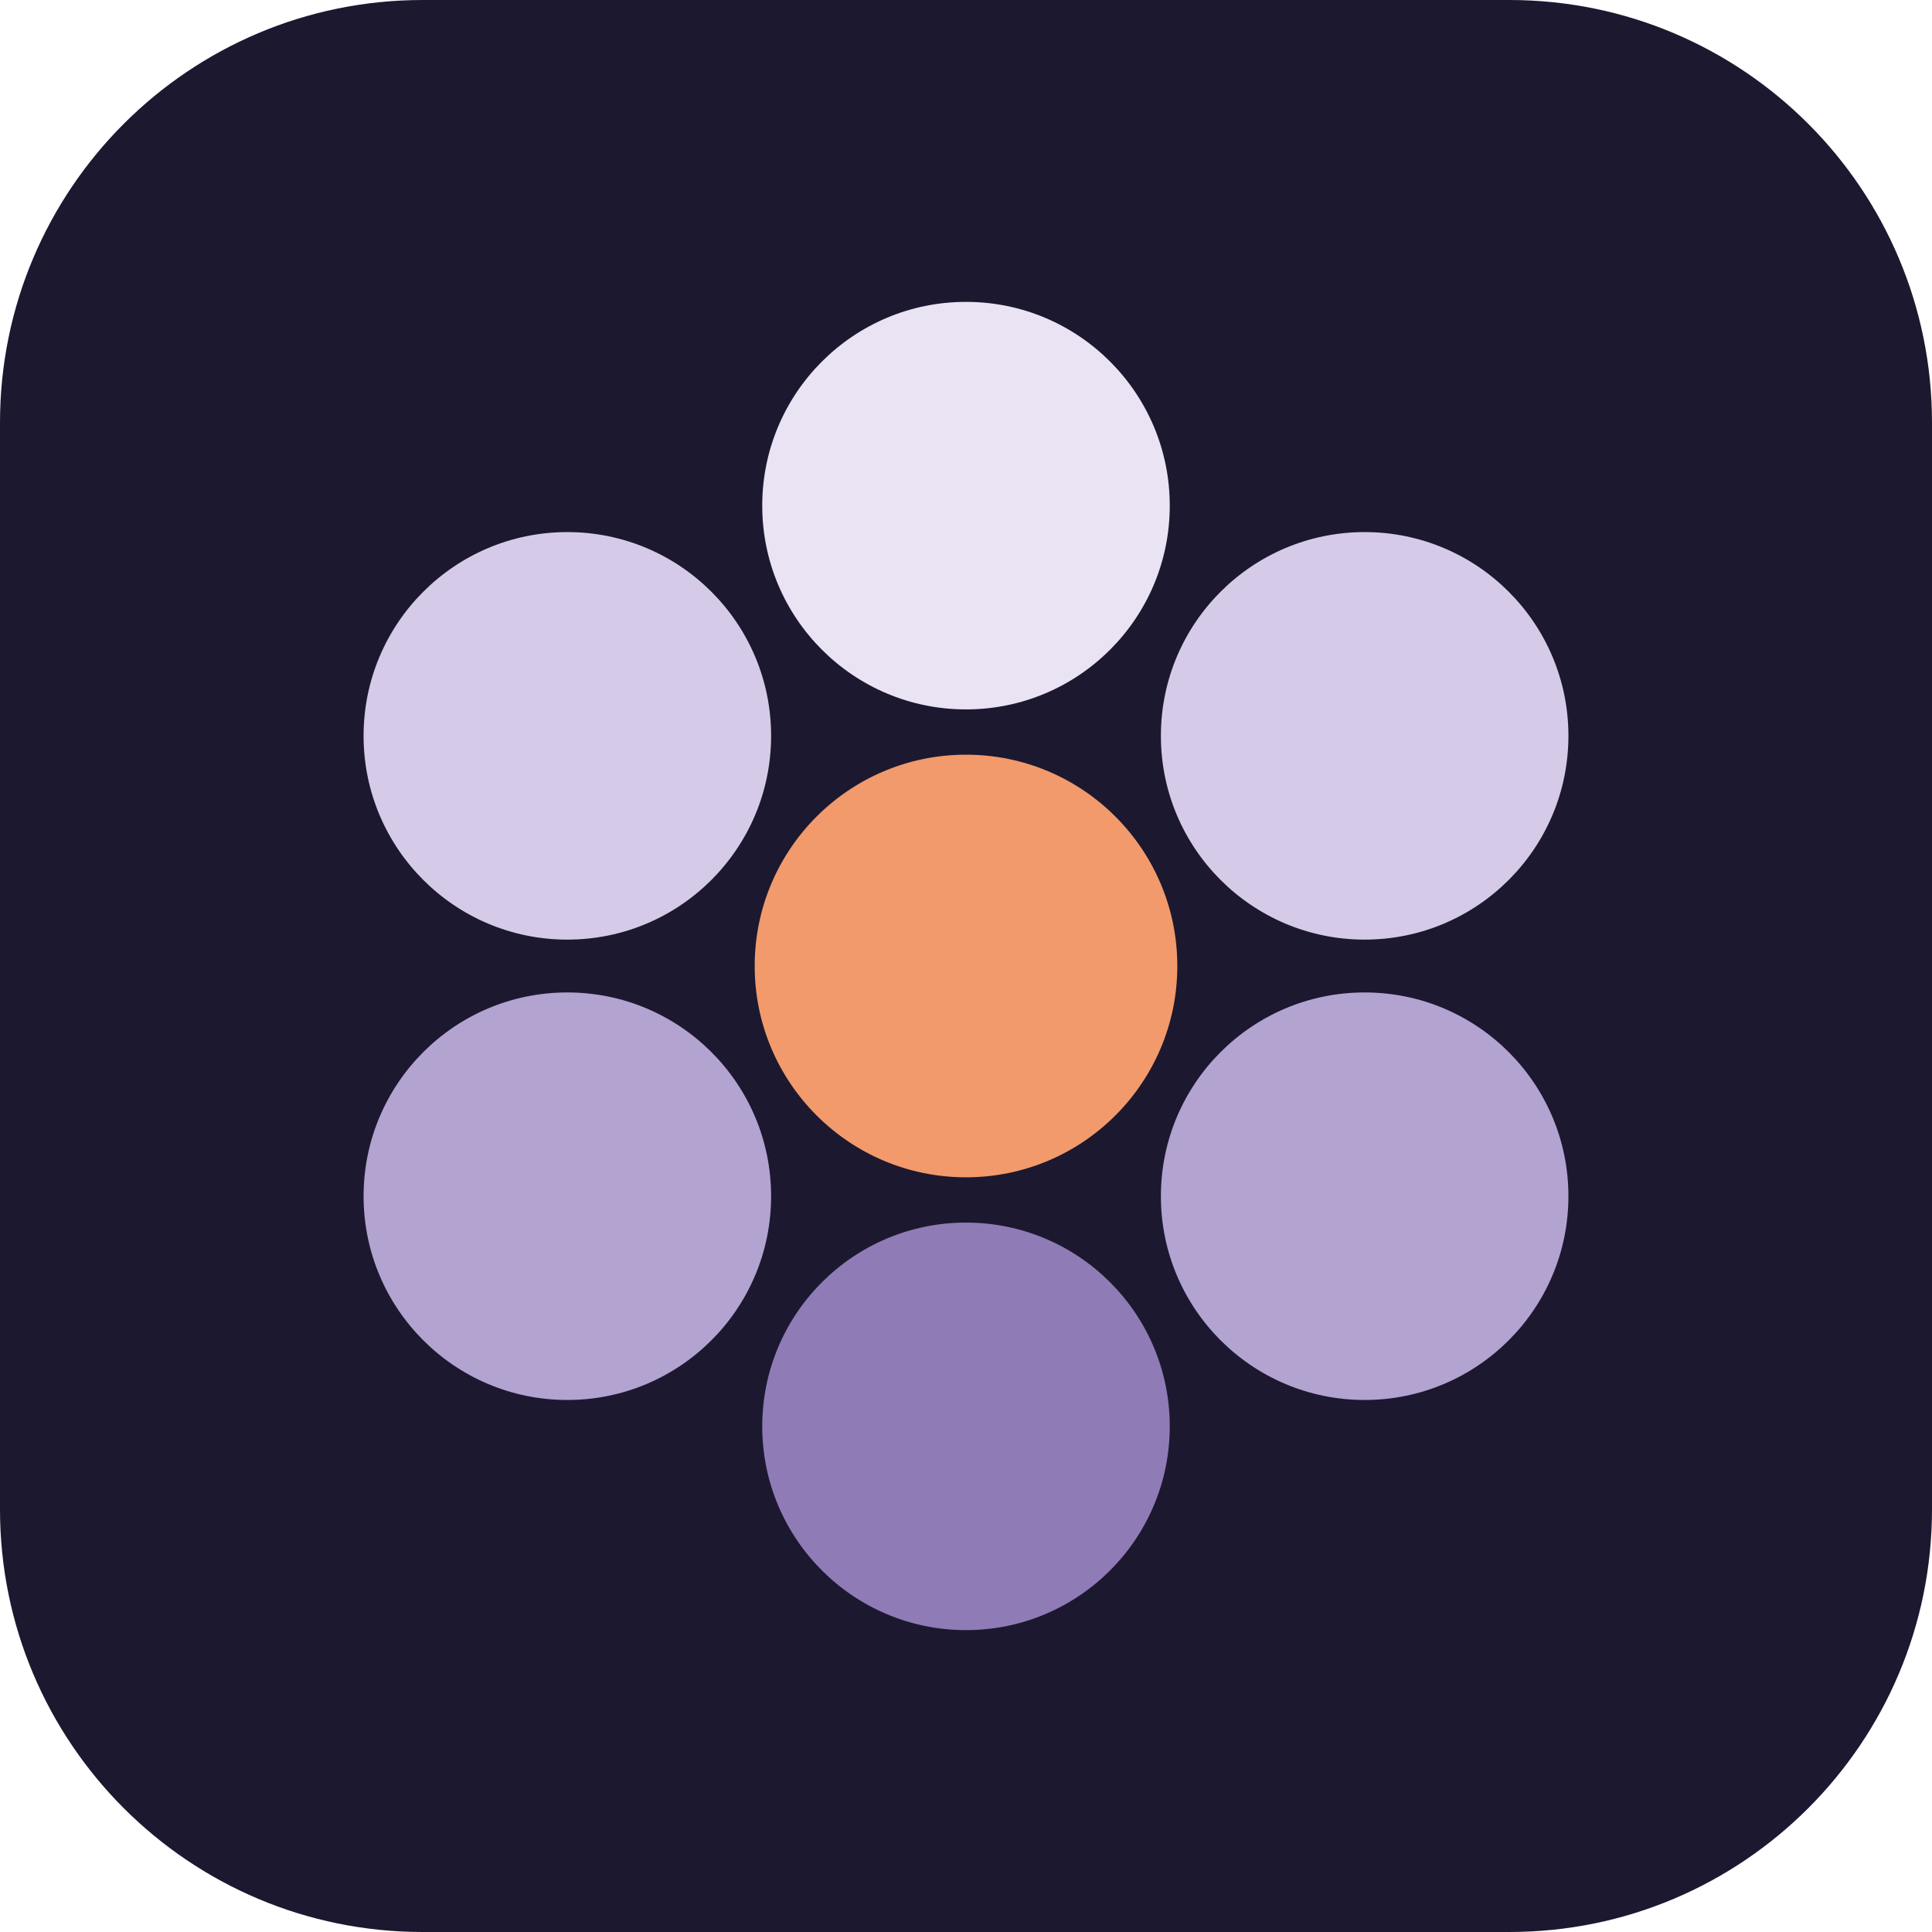
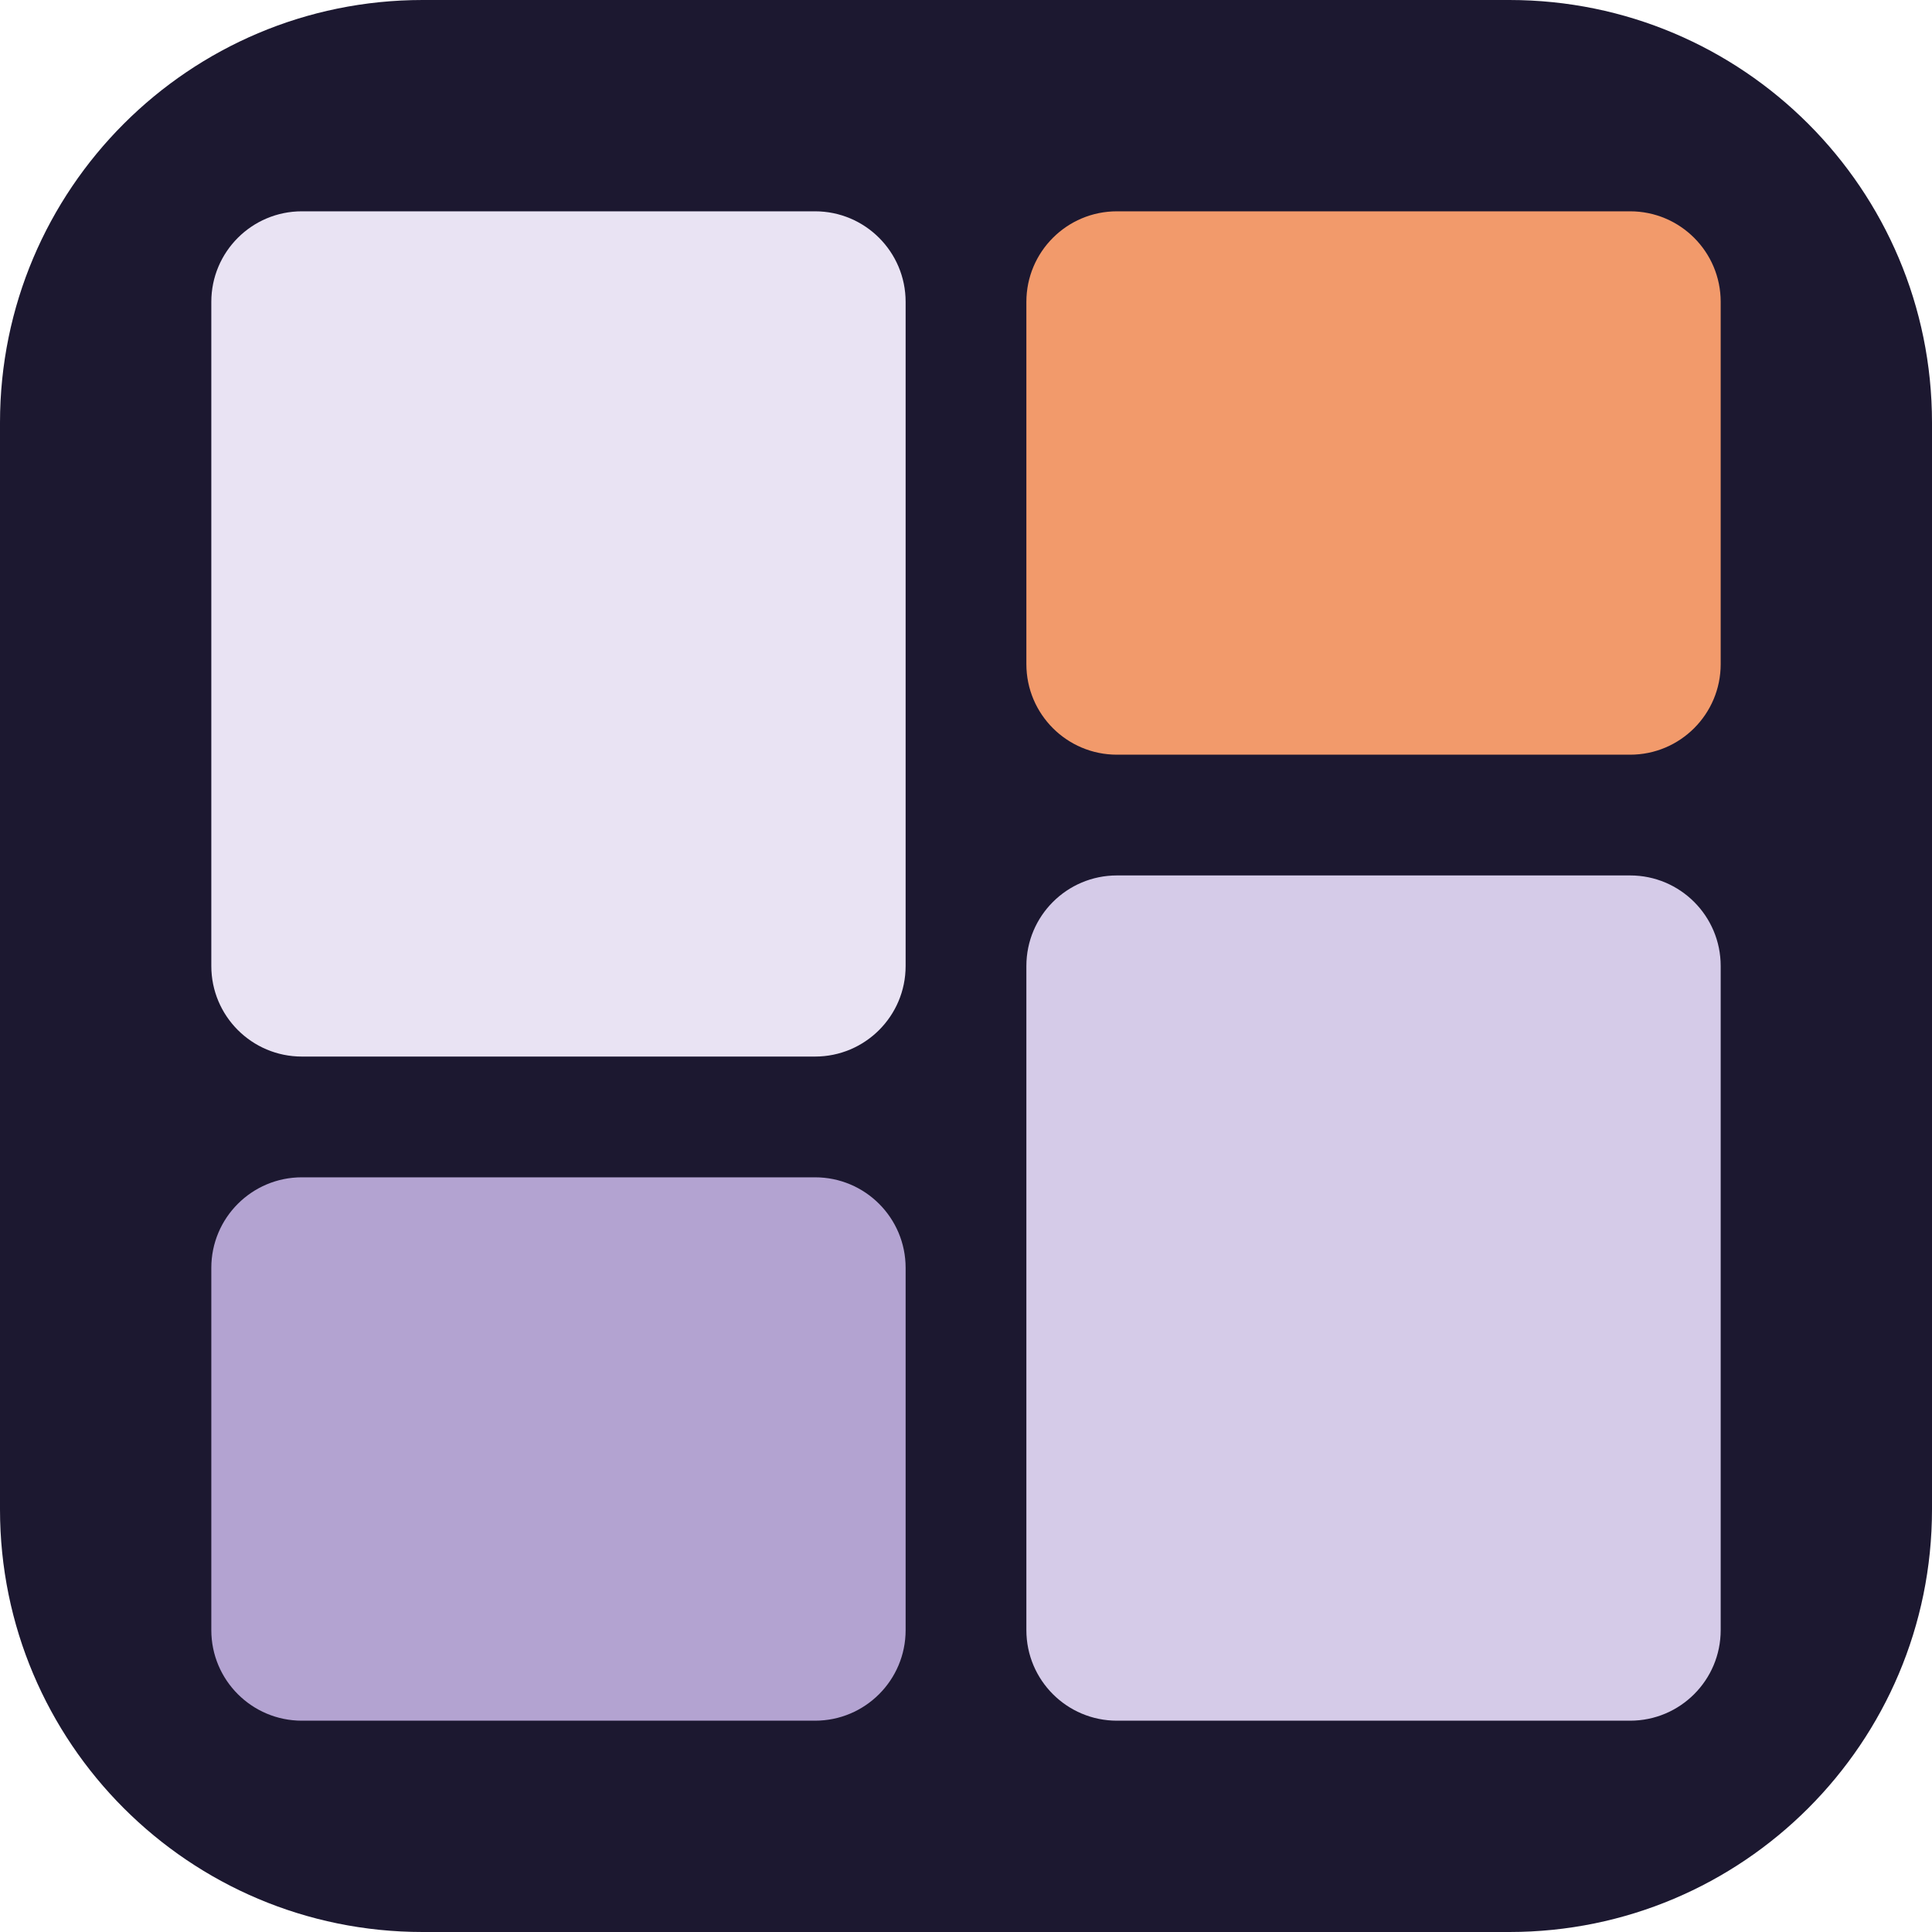
<svg xmlns="http://www.w3.org/2000/svg" viewBox="0 0 32 32" width="32" height="32">
  <rect width="32" height="32" rx="7" fill="#1C1830" />
-   <circle cx="16" cy="8.375" r="3.375" fill="#E9E3F3" />
-   <circle cx="22.603" cy="12.188" r="3.375" fill="#D5CBE8" />
-   <circle cx="22.603" cy="19.813" r="3.375" fill="#B3A3D1" />
-   <circle cx="16" cy="23.625" r="3.375" fill="#8F7BB5" />
-   <circle cx="9.397" cy="19.813" r="3.375" fill="#B3A3D1" />
-   <circle cx="9.397" cy="12.188" r="3.375" fill="#D5CBE8" />
-   <circle cx="16" cy="16" r="3.5" fill="#F29A6B" />
+   <rect x="3.5" y="3.5" width="11.5" height="14" rx="1.5" fill="#E9E3F3" />
+   <rect x="3.5" y="19.5" width="11.5" height="9" rx="1.5" fill="#B3A3D1" />
+   <rect x="17" y="14.5" width="11.5" height="14" rx="1.5" fill="#D5CBE8" />
+   <rect x="17" y="3.5" width="11.5" height="9" rx="1.5" fill="#F29A6B" />
</svg>
